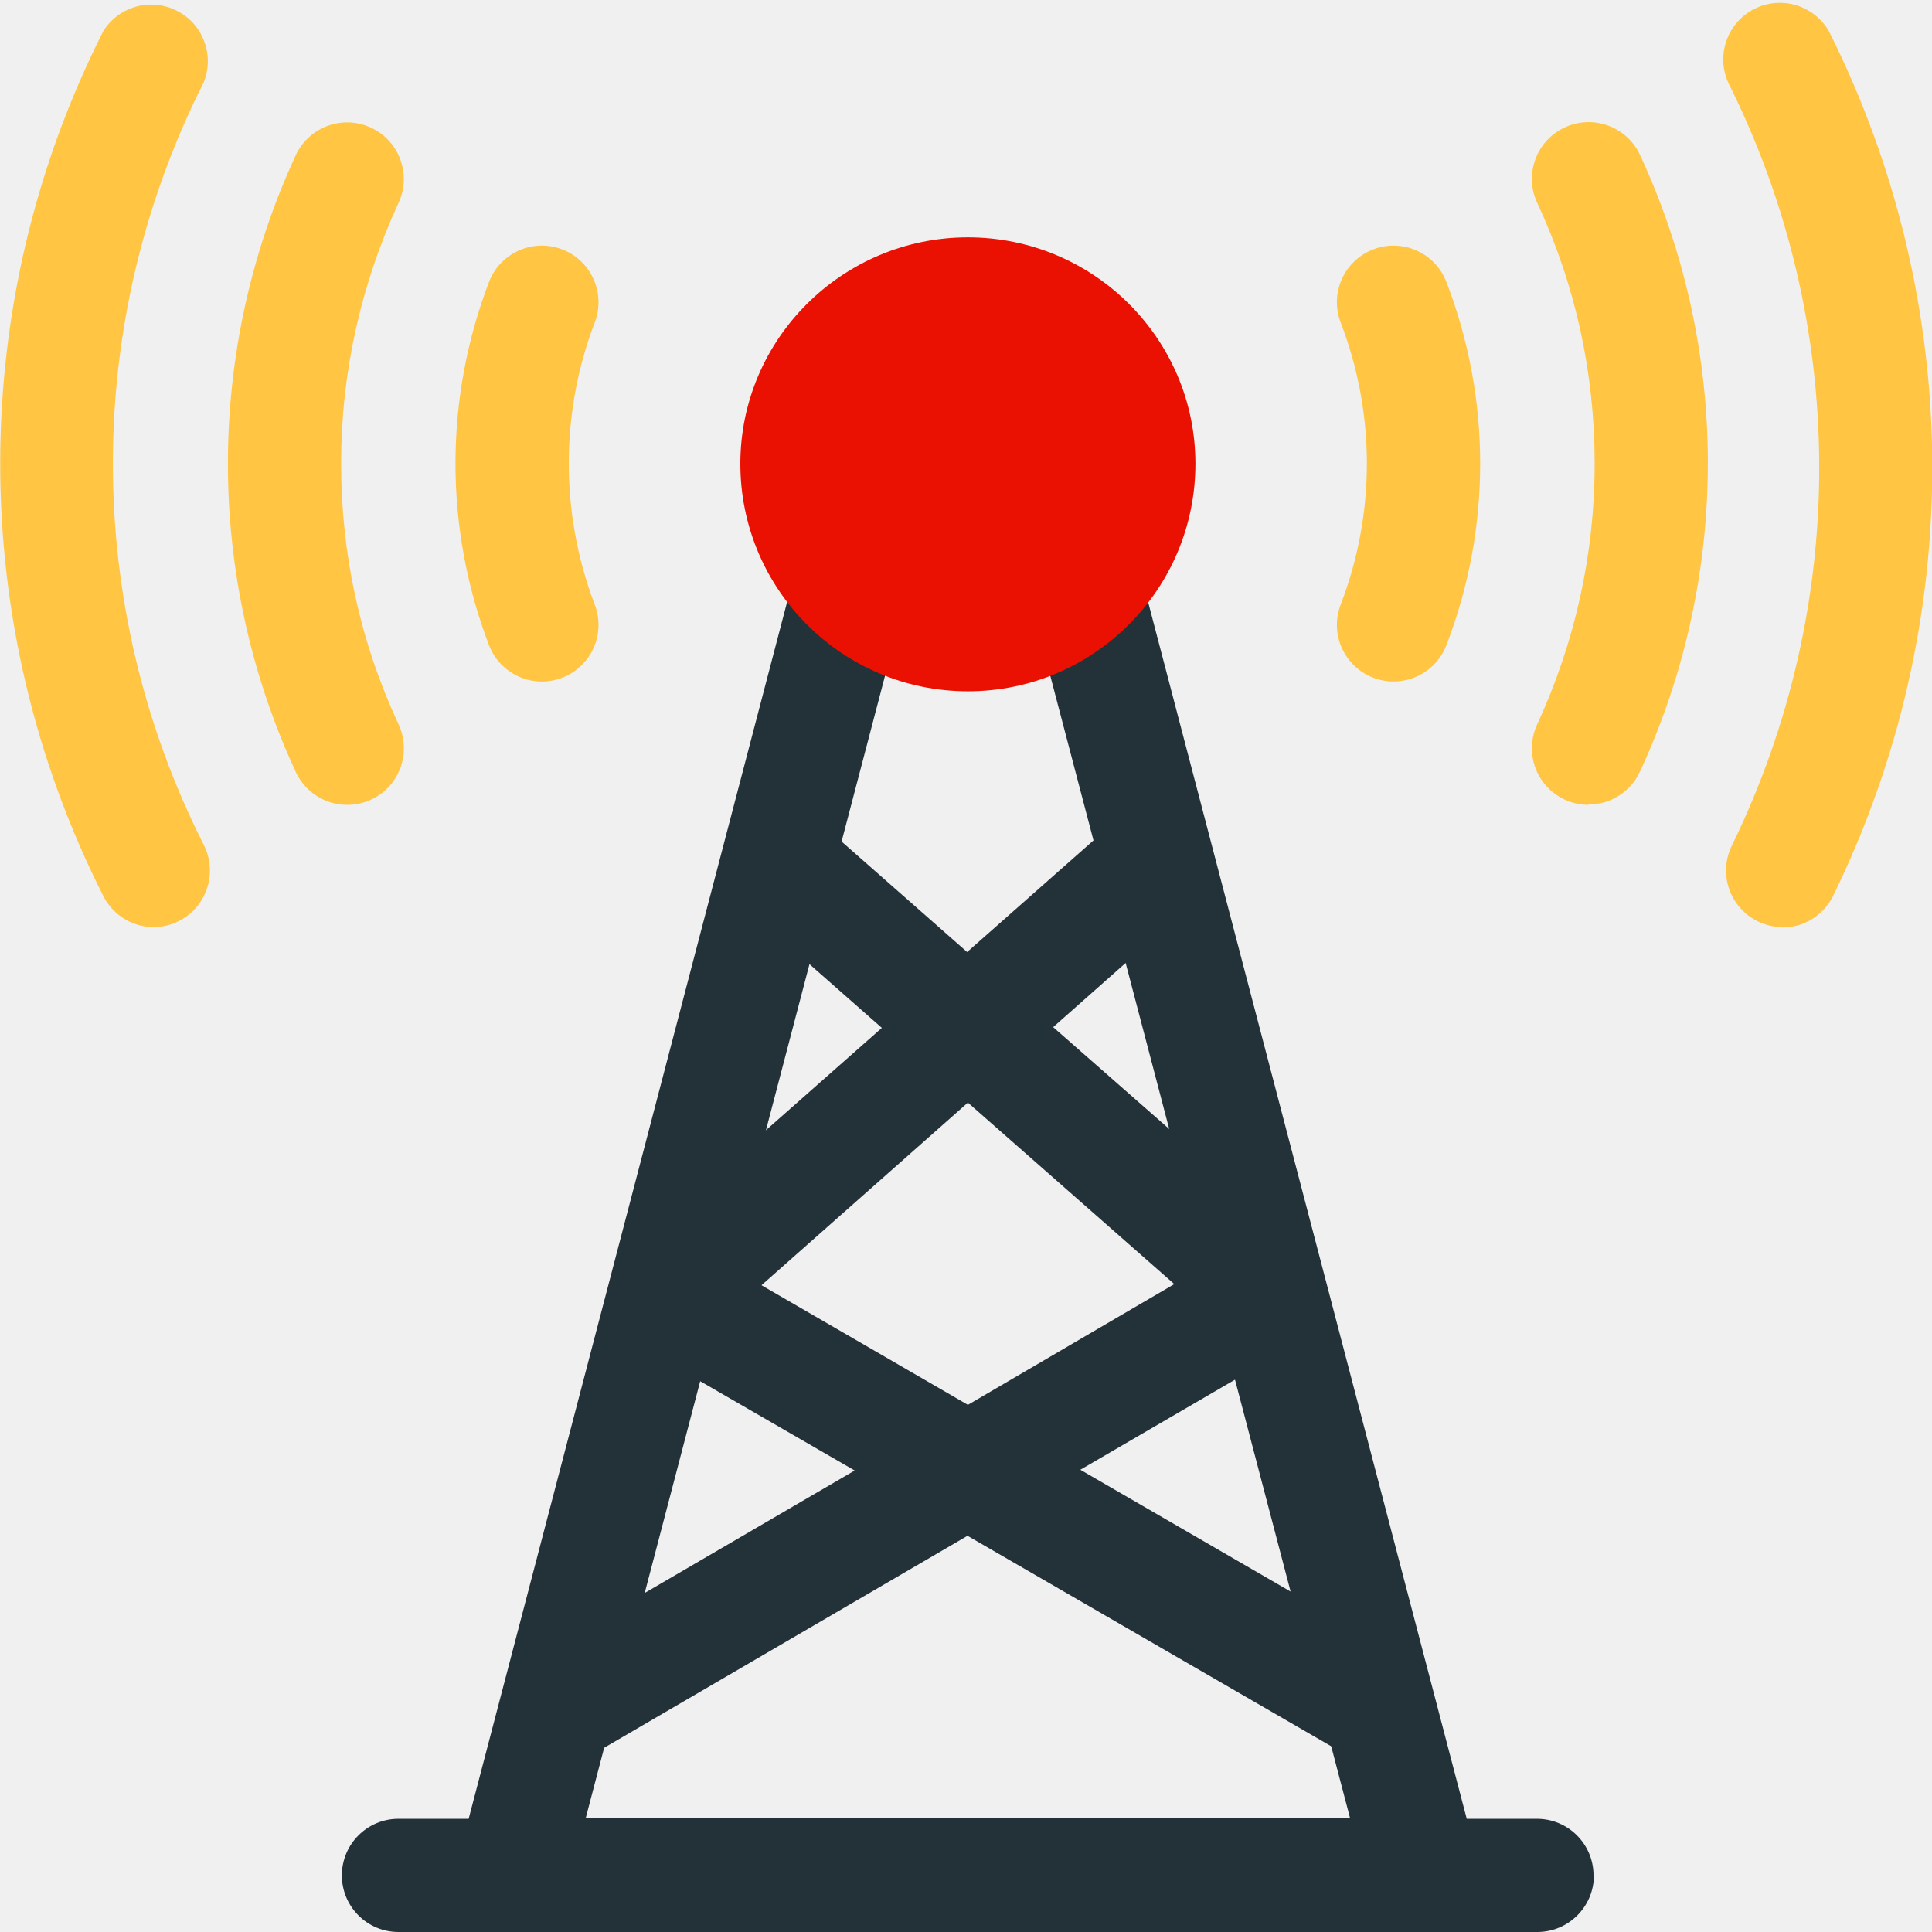
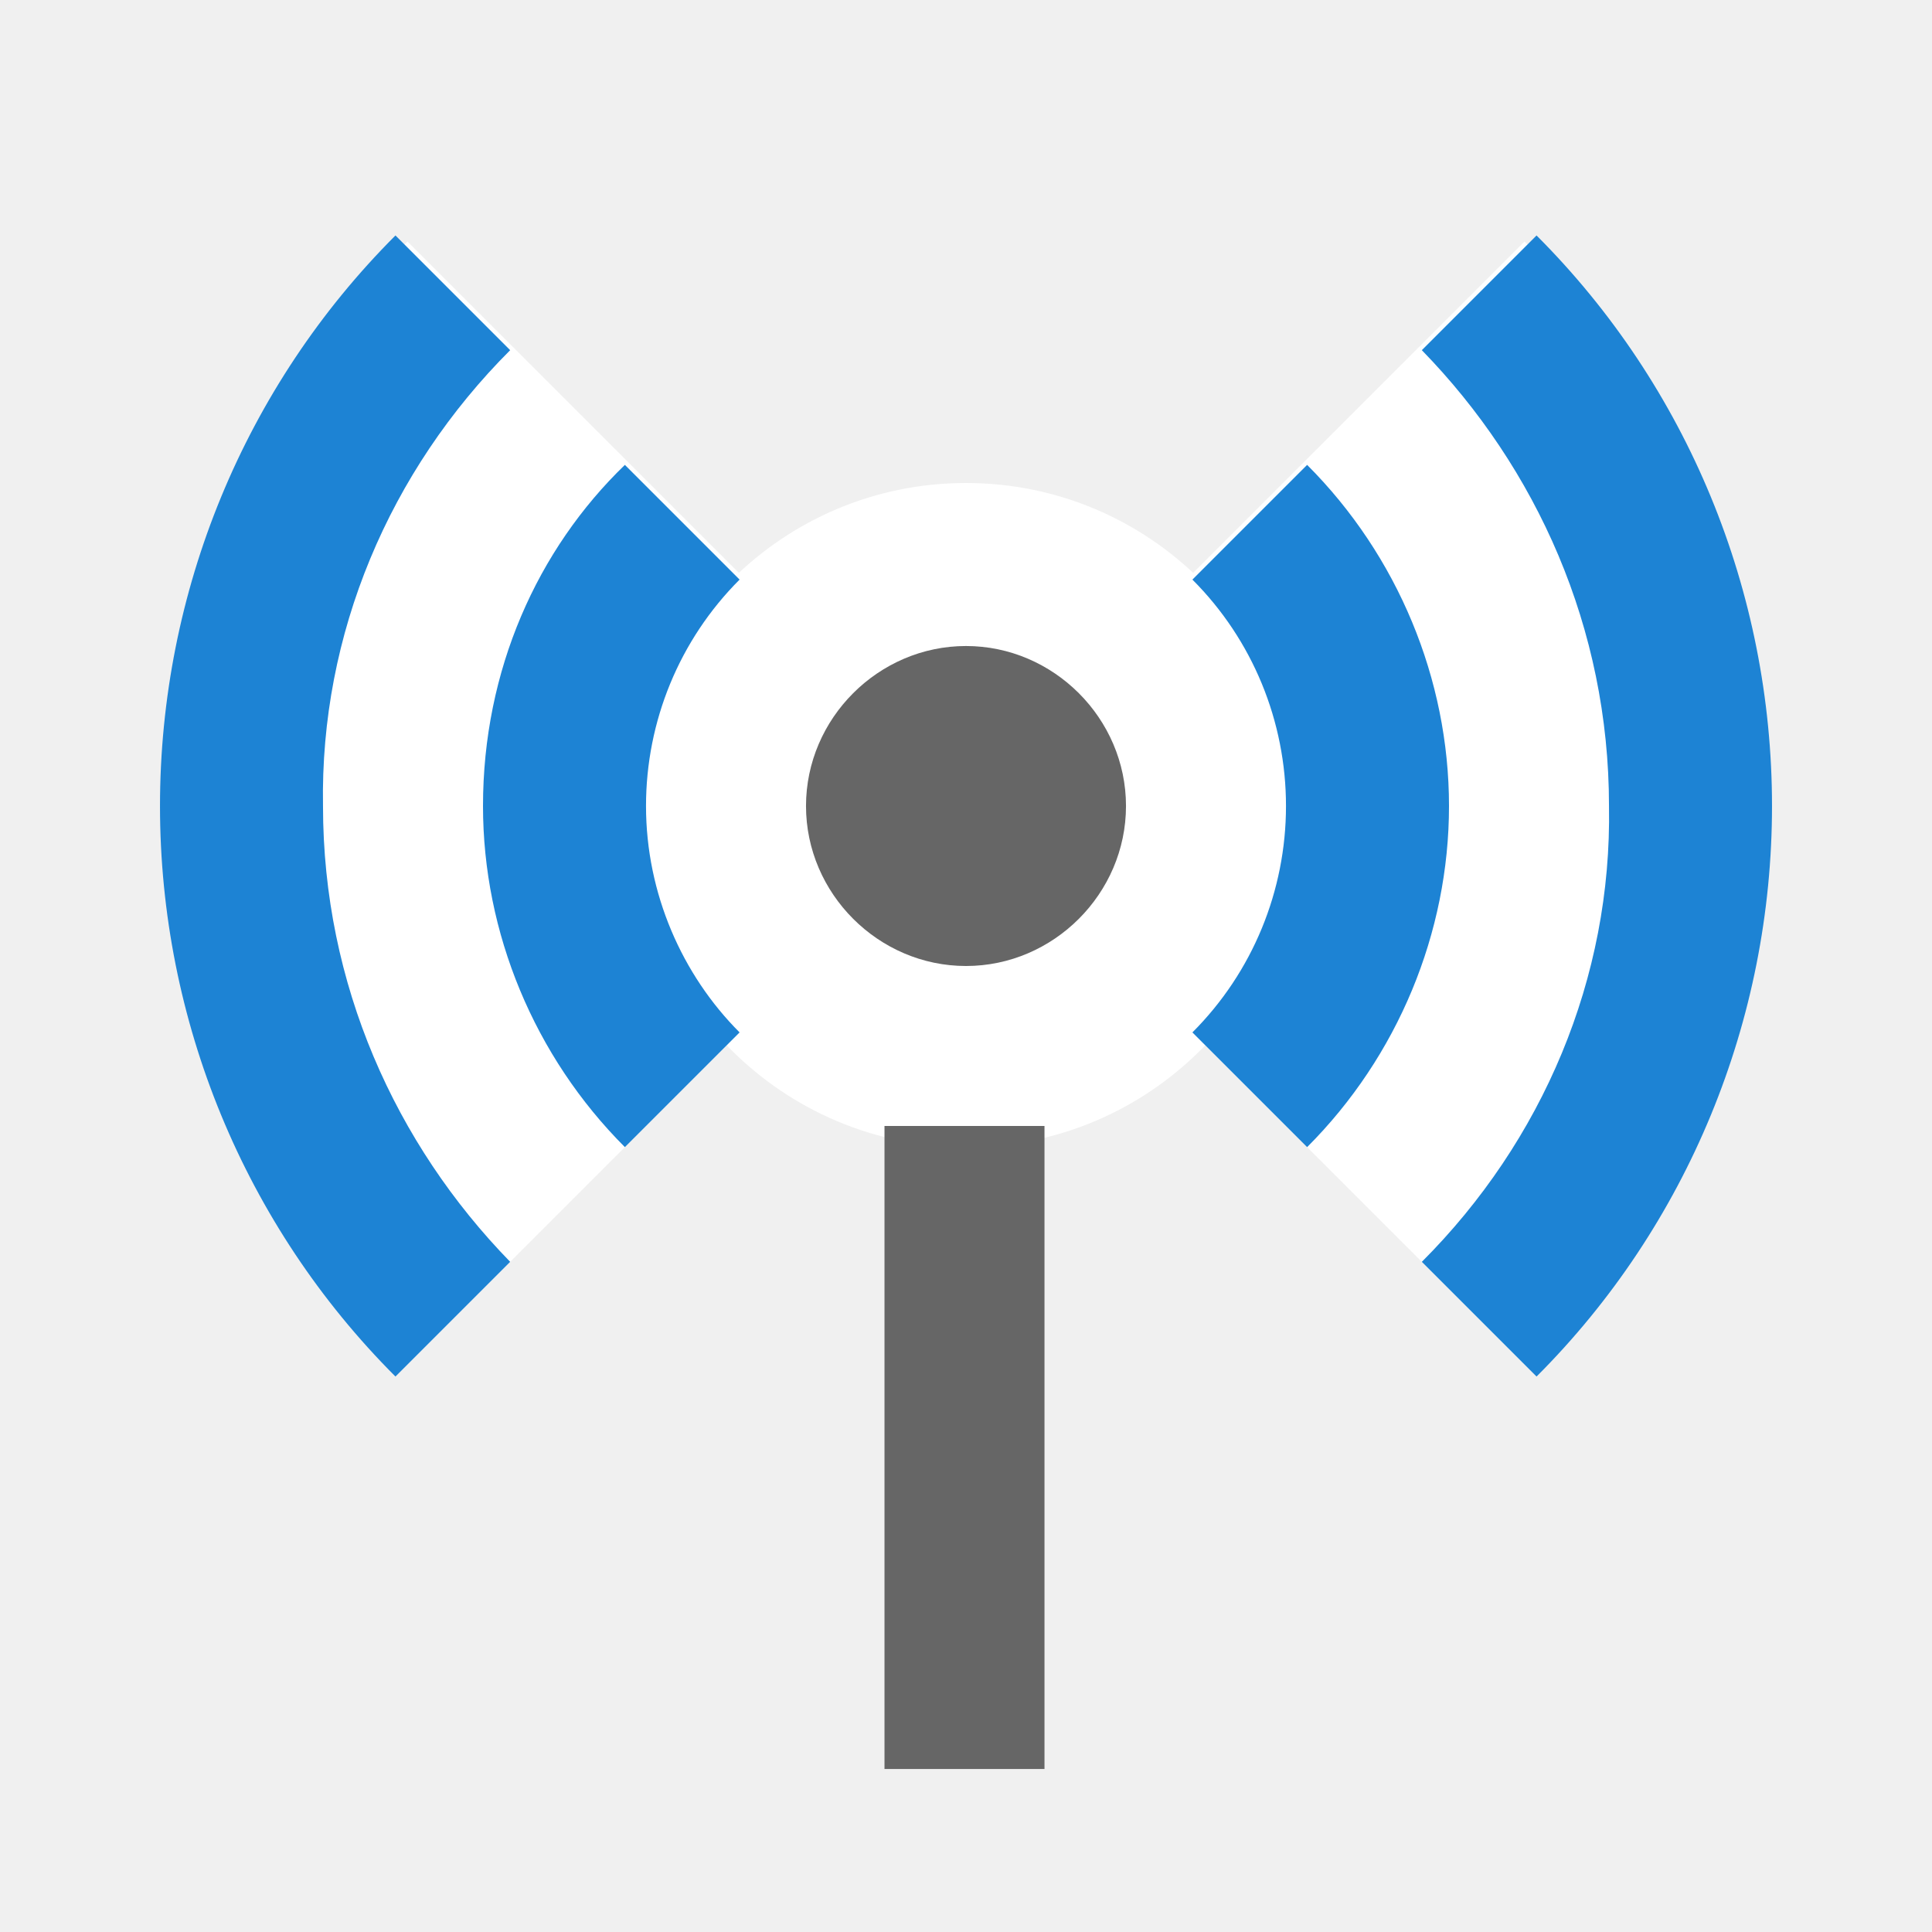
- <svg xmlns="http://www.w3.org/2000/svg" viewBox="0 0 512 512" width="64" height="64">
-   <path d="M348.1 425.3l-61.8-35.8 45.5-26.5-15.1-57.8-37.6-33 23.5-20.8L294 219l-37.7 33.3-37.5-33-8.5 32.5 23.4 20.6-37.5 33.1-15.2 57.9 45.5 26.3-61.9 36.1-10.7 41 102.5-59.8 102.3 59.2zm-91.6-53l-54.7-31.7 54.7-48.4 54.7 48.1zm0 0" fill="#233138" />
-   <path d="M422.4 497a15 15 0 01-15 15H105.6a15 15 0 010-30h18.6l86.1-329c6.2 9.4 15.1 16.7 25.6 20.9l-80.7 308h202.6L277 174a55.6 55.6 0 0025.6-20.8l86.1 328.8h18.6a15 15 0 0115 15zm0 0" fill="#233138" />
-   <path d="M256.5 62.9c-33.2 0-60.3 26.9-60.3 60a60.2 60.2 0 00120.6 0c0-33.1-27-60-60.3-60zm0 0" fill="#eb1102" />
-   <g fill="#ffc543">
-     <path d="M92 213.3a15 15 0 01-13.6-8.7c-24-51.7-24-111.7 0-163.5a15 15 0 1127.2 12.7c-10 21.7-15.2 45-15.2 69 0 24.2 5.1 47.4 15.2 69.1A15 15 0 0192 213.3zm0 0" />
-     <path d="M40.7 245.7a15 15 0 01-13.3-8.2 254 254 0 010-229.3A15 15 0 0154 21.8a224 224 0 000 202.1 15 15 0 01-13.4 21.8zm0 0M129.6 171a134.8 134.8 0 010-96.3 15 15 0 1128 10.8c-8.9 23.2-9.4 50 0 74.7a15 15 0 11-28 10.8zm0 0" />
-   </g>
-   <path d="M421 213.3a15 15 0 01-13.6-21.4c10-21.7 15.2-45 15.2-69 0-24.2-5.1-47.4-15.2-69.1A15 15 0 11434.6 41c24 51.7 24 111.7 0 163.5a15 15 0 01-13.6 8.7zm0 0" fill="#ffc543" />
-   <path d="M472.2 245.7A15 15 0 01459 224a228 228 0 00-1-202.1 15 15 0 0126.7-13.6 258 258 0 011 229.3 15 15 0 01-13.4 8.2zm0 0M369.3 180.6a15 15 0 01-14-20.4 104 104 0 000-74.7 15 15 0 0128-10.8 133.8 133.8 0 010 96.3 15 15 0 01-14 9.6zm0 0" fill="#ffc543" />
+ <svg xmlns="http://www.w3.org/2000/svg" viewBox="0 0 64 64" width="64" height="64">
+   <path fill="#fff" d="M32 26.7l18.9 18.9c4.7-4.8 7.6-11.3 7.6-18.6 0-7.4-3.1-14.2-8-19L32 26.5 13.5 8c-4.9 4.8-8 11.5-8 19 0 7.2 2.9 13.8 7.6 18.6L32 26.7z" />
+   <circle fill="#fff" cx="32" cy="27" r="11" />
+   <path fill="#666" d="M32 32c-2.9 0-5.3-2.4-5.3-5.3s2.4-5.3 5.3-5.3 5.3 2.4 5.3 5.3S34.9 32 32 32zm-2.7 5.3h5.3v21.3h-5.3V37.3z" />
+   <path fill="#1d83d4" d="M13.1 7.8l3.8 3.8c-4 4-6.3 9.4-6.2 15.1 0 5.9 2.4 11.2 6.2 15.1l-3.8 3.8c-5-5-7.8-11.8-7.8-18.9 0-7.1 2.8-13.9 7.8-18.9zm37.8 0c5 5 7.8 11.8 7.8 18.9 0 7.1-2.8 13.9-7.8 18.9l-3.8-3.8c4-4 6.3-9.4 6.2-15.1 0-5.9-2.4-11.2-6.2-15.1l3.8-3.8zm-30.2 7.6l3.8 3.8c-2 2-3.1 4.7-3.1 7.5 0 2.9 1.2 5.6 3.1 7.5L20.7 38c-3-3-4.7-7.1-4.7-11.3 0-4.5 1.8-8.5 4.7-11.3zm22.6 0c3 3 4.7 7.1 4.7 11.3 0 4.2-1.7 8.3-4.7 11.3l-3.8-3.8c2-2 3.1-4.7 3.1-7.5s-1.1-5.5-3.1-7.5l3.8-3.8z" />
</svg>
